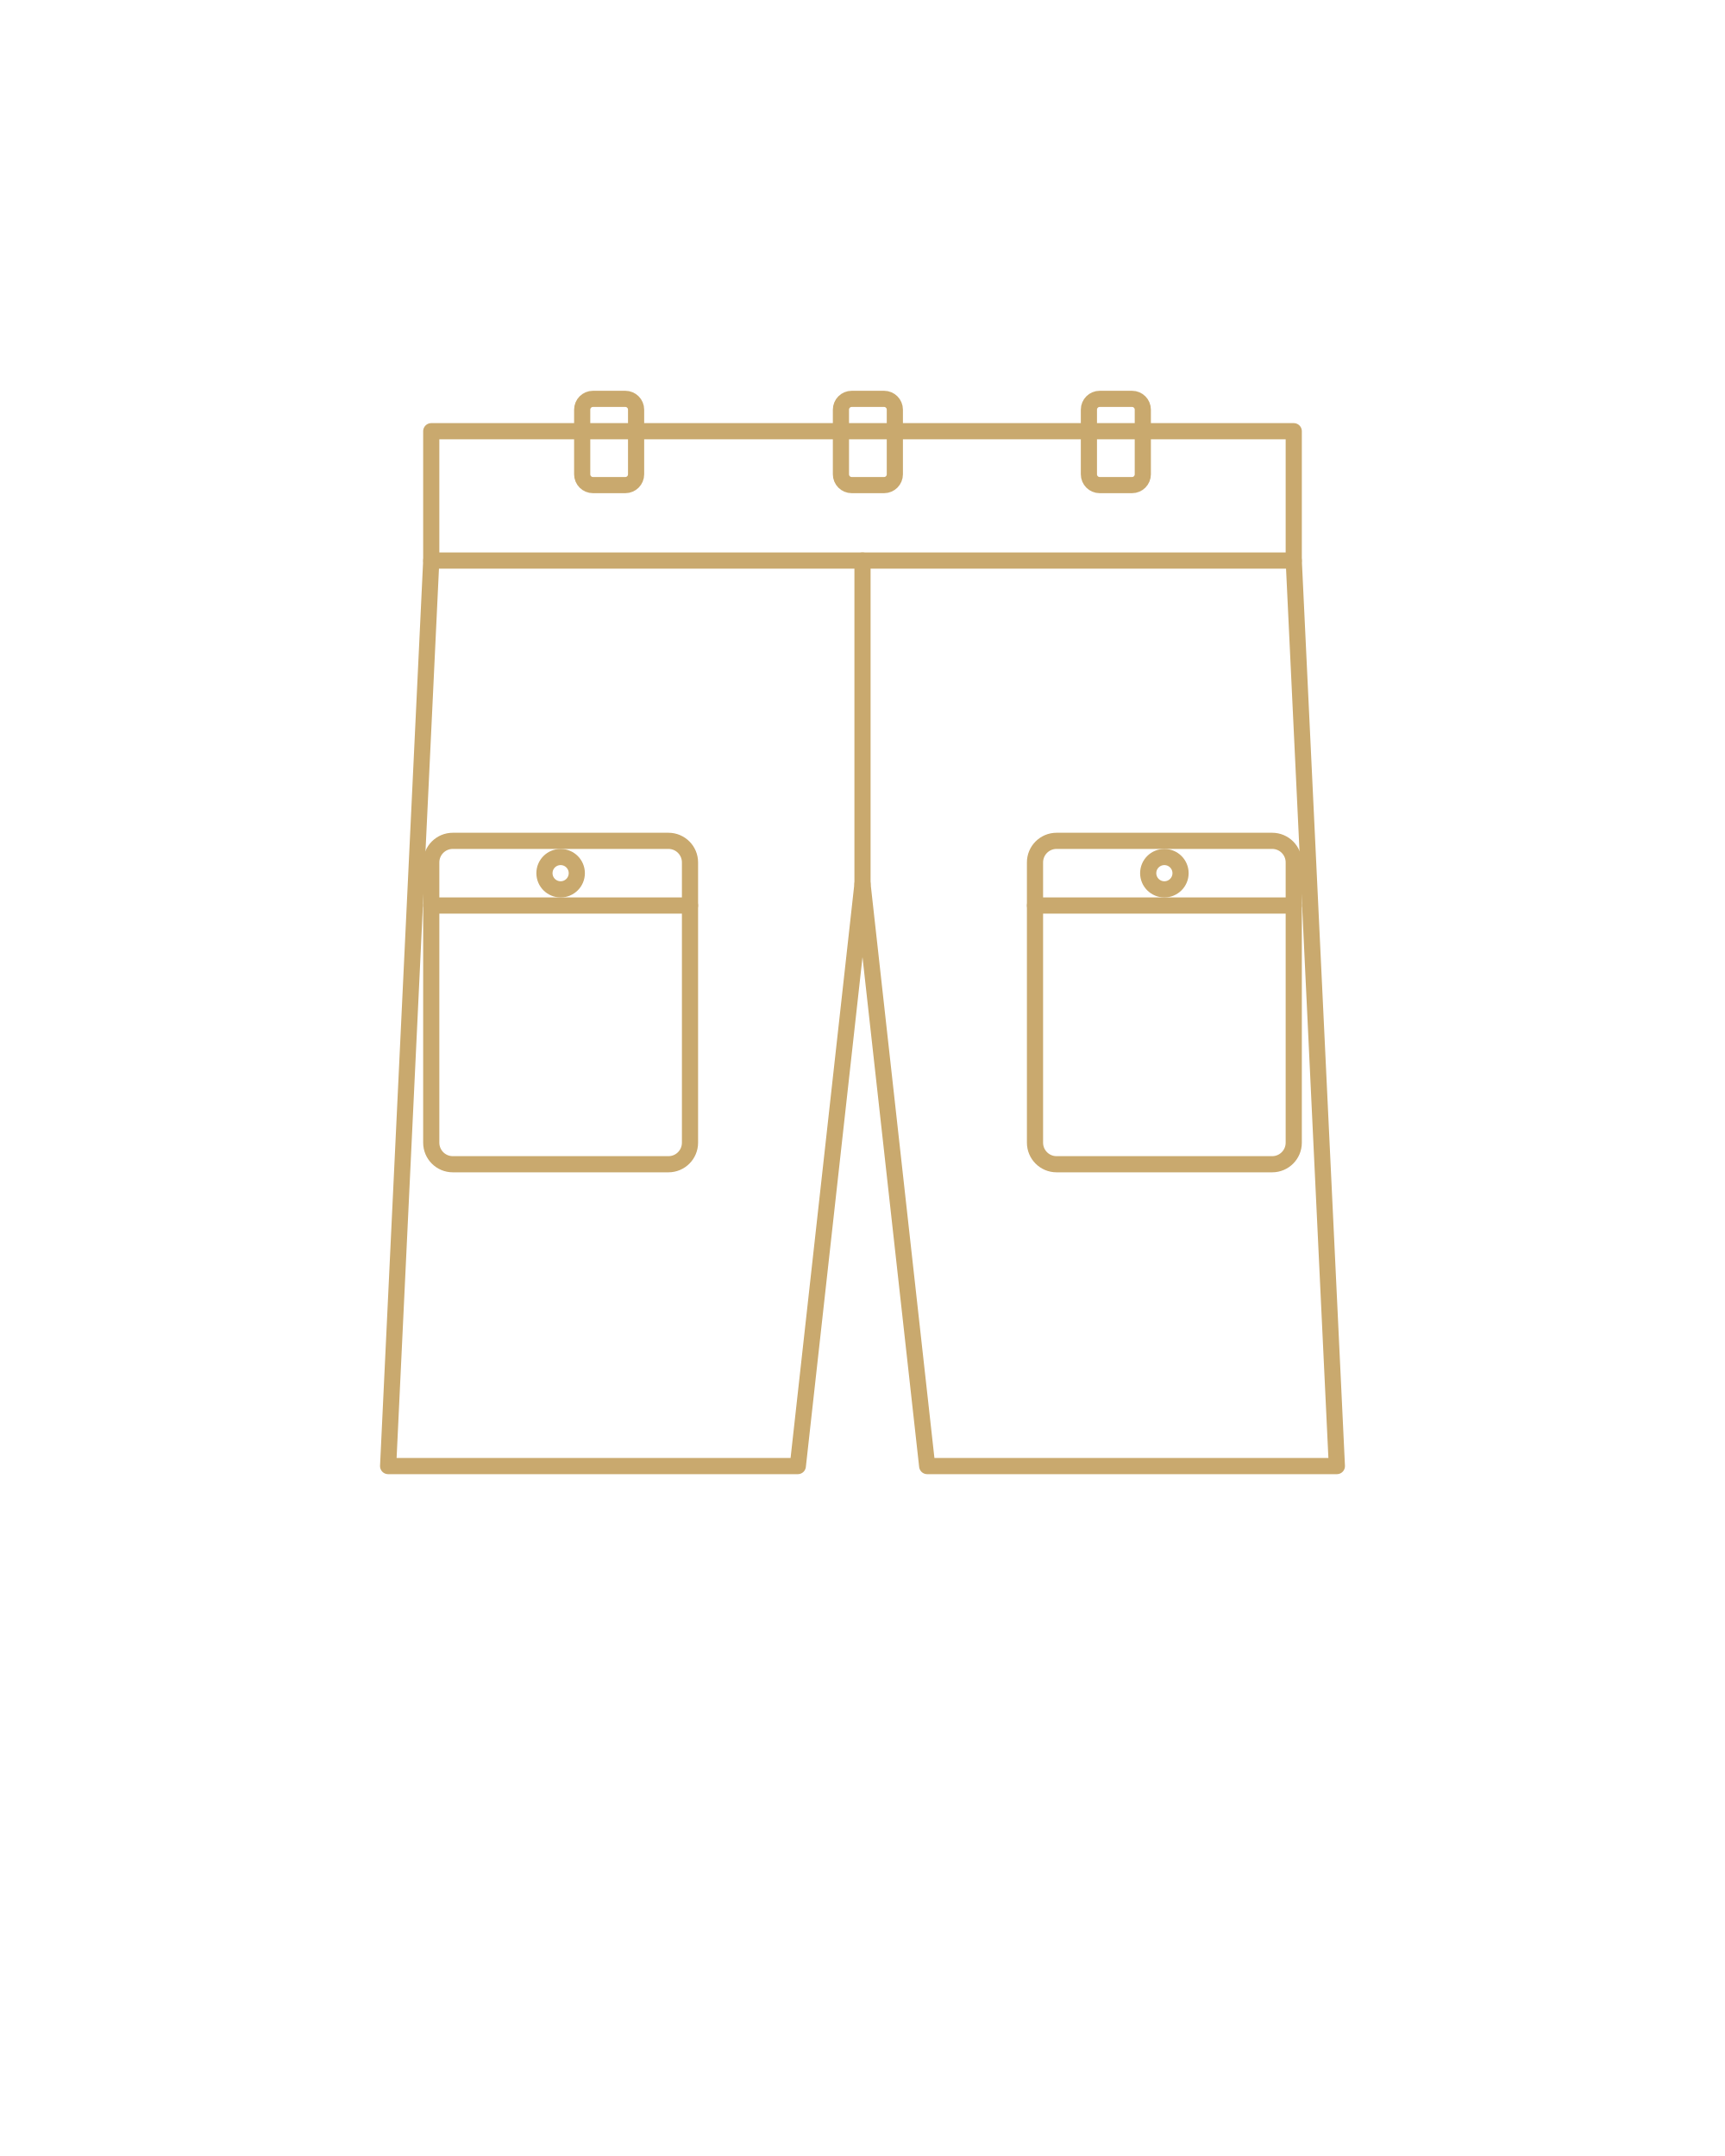
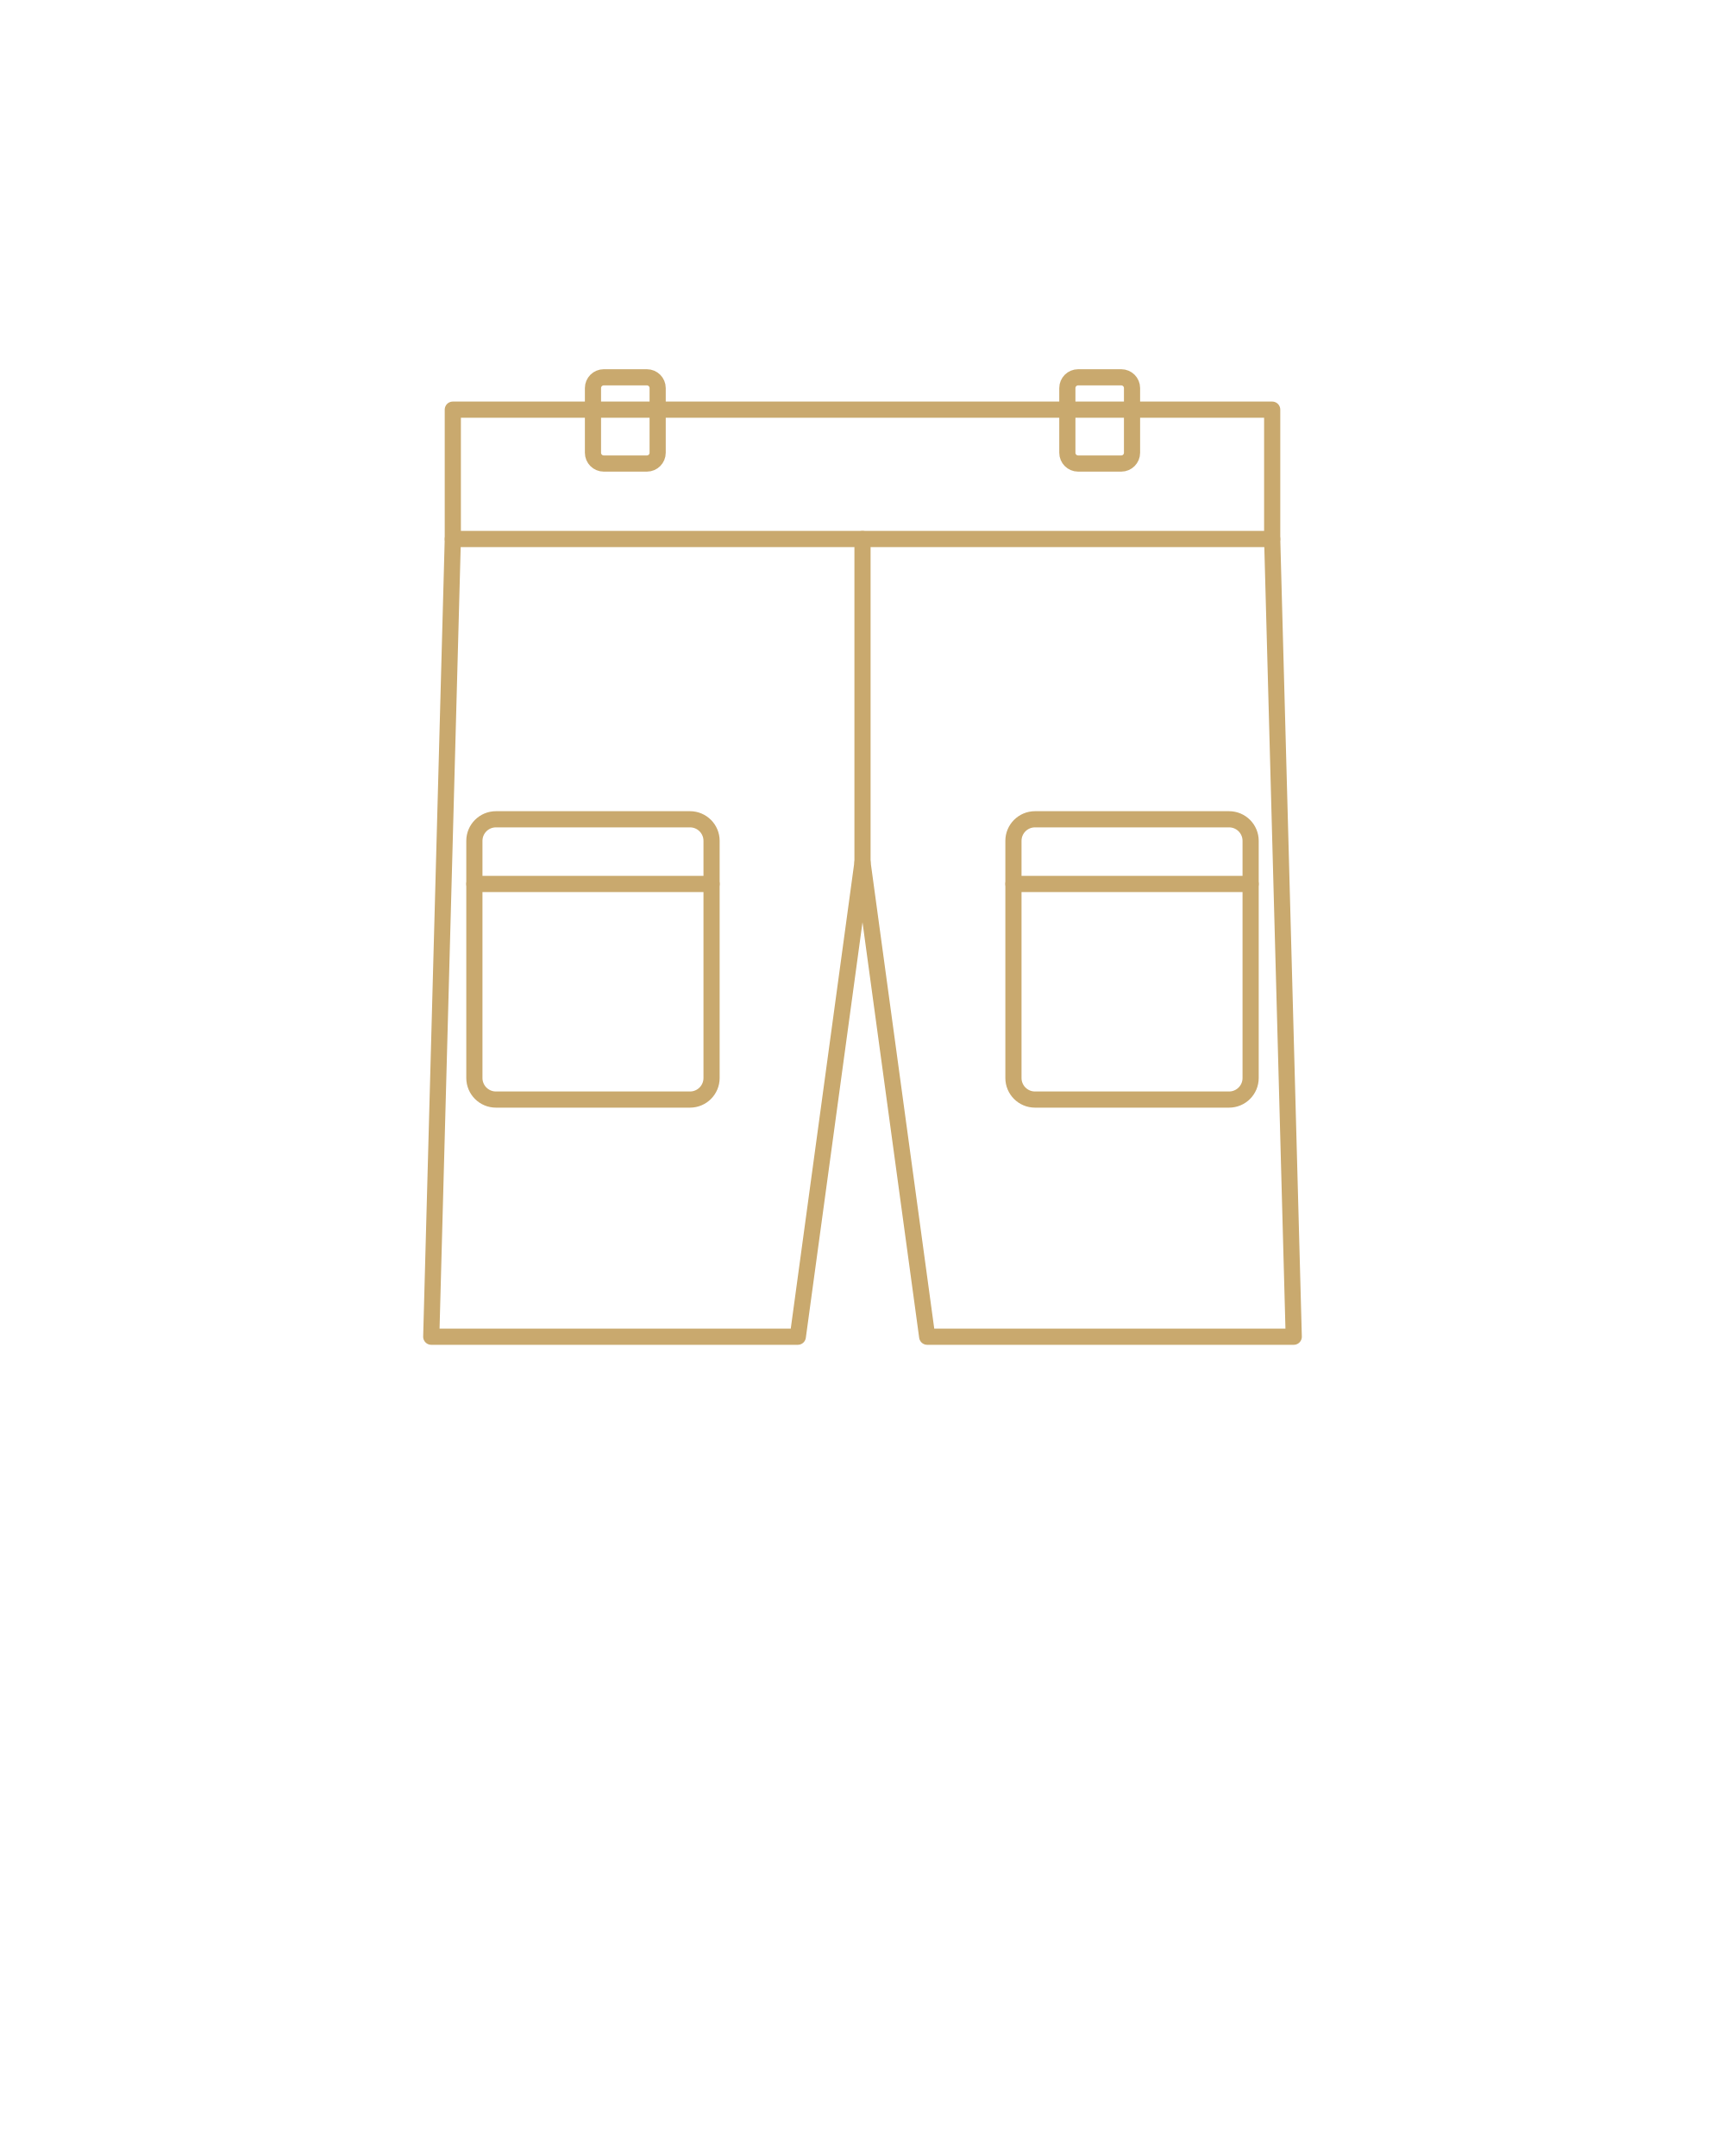
<svg xmlns="http://www.w3.org/2000/svg" viewBox="0 0 160 200" fill="none" stroke="#c9a96e" stroke-width="1.5" stroke-linecap="round" stroke-linejoin="round">
-   <path d="M40,40 L120,40 L120,52 L40,52 Z" />
-   <rect x="54" y="37" width="5" height="8" rx="1" />
-   <rect x="101" y="37" width="5" height="8" rx="1" />
-   <rect x="78" y="37" width="5" height="8" rx="1" />
-   <path d="M40,52 L36,136 L74,136 L80,82 L86,136 L124,136 L120,52" />
-   <line x1="80" y1="52" x2="80" y2="82" />
-   <rect x="40" y="78" width="24" height="30" rx="2" />
-   <line x1="40" y1="84" x2="64" y2="84" />
-   <circle cx="52" cy="81" r="1.5" />
-   <rect x="96" y="78" width="24" height="30" rx="2" />
-   <line x1="96" y1="84" x2="120" y2="84" />
-   <circle cx="108" cy="81" r="1.5" />
+   <path d="M42,38 L118,38 L118,50 L42,50 Z" />
+   <rect x="55" y="35" width="6" height="8" rx="1" />
+   <rect x="99" y="35" width="6" height="8" rx="1" />
+   <path d="M42,50 L40,124 L74,124 L80,80 L86,124 L120,124 L118,50" />
+   <line x1="80" y1="50" x2="80" y2="80" />
+   <rect x="44" y="76" width="22" height="26" rx="2" />
+   <rect x="94" y="76" width="22" height="26" rx="2" />
+   <line x1="44" y1="82" x2="66" y2="82" />
+   <line x1="94" y1="82" x2="116" y2="82" />
</svg>
